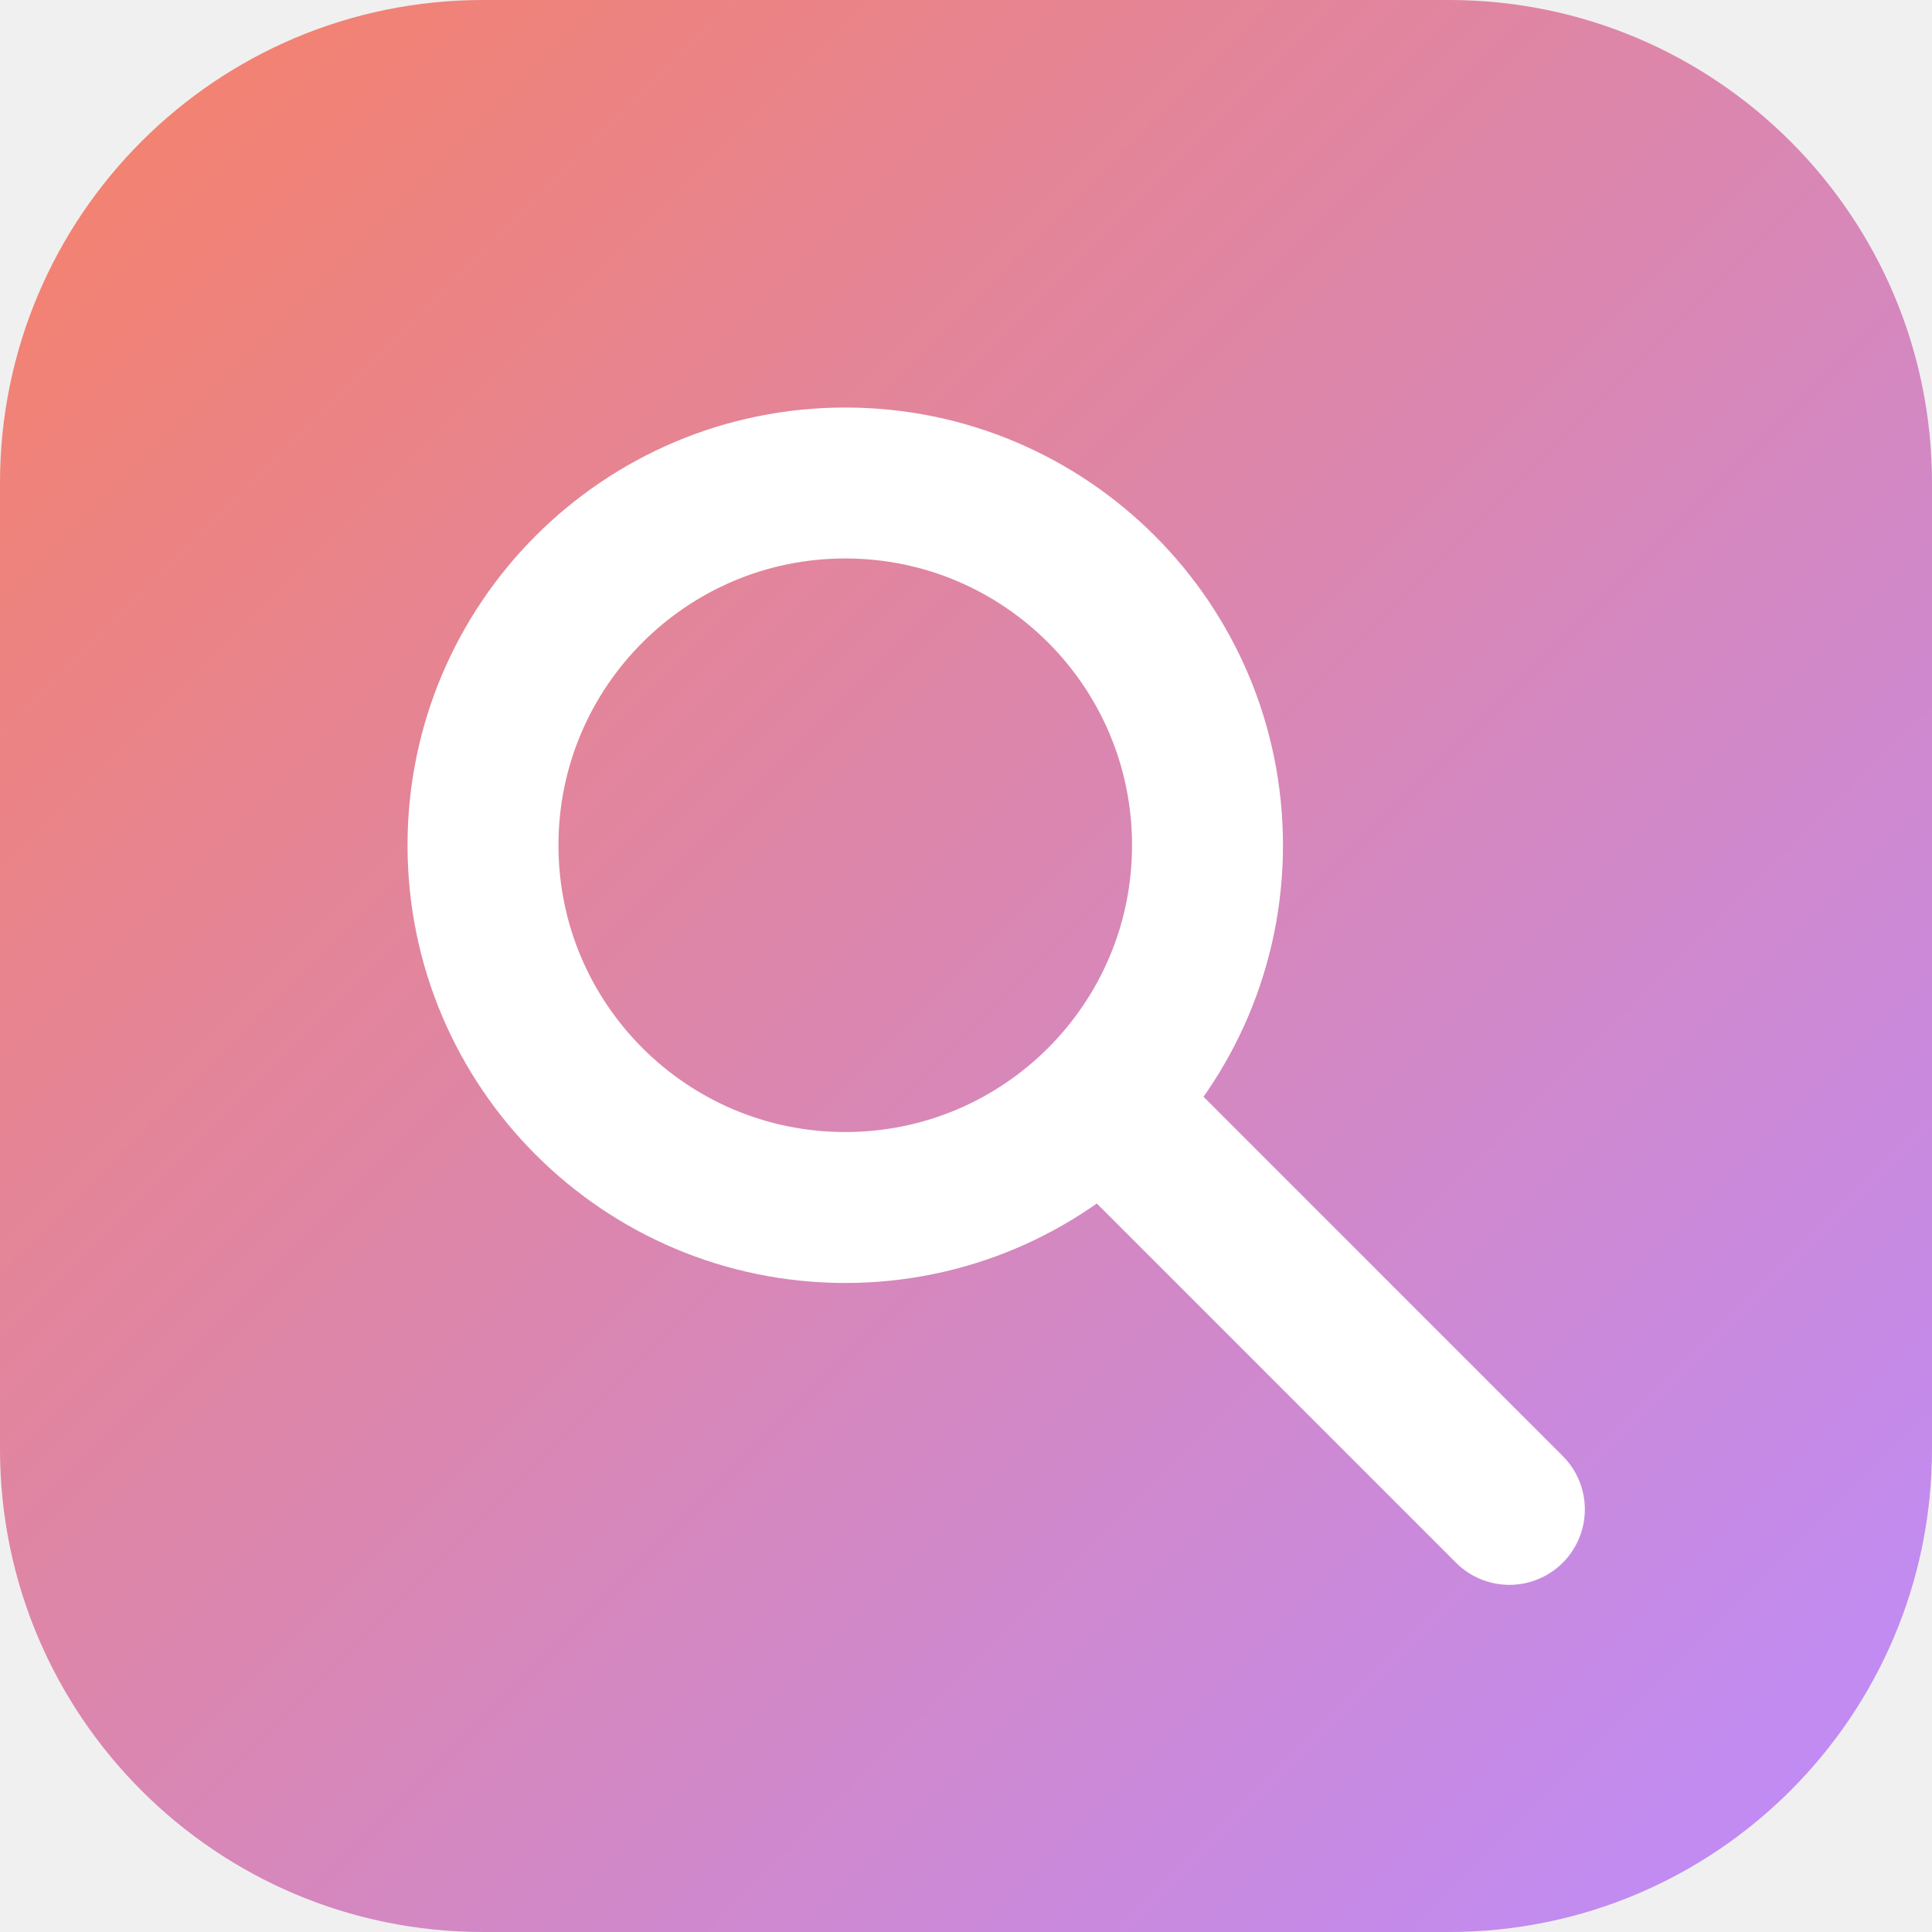
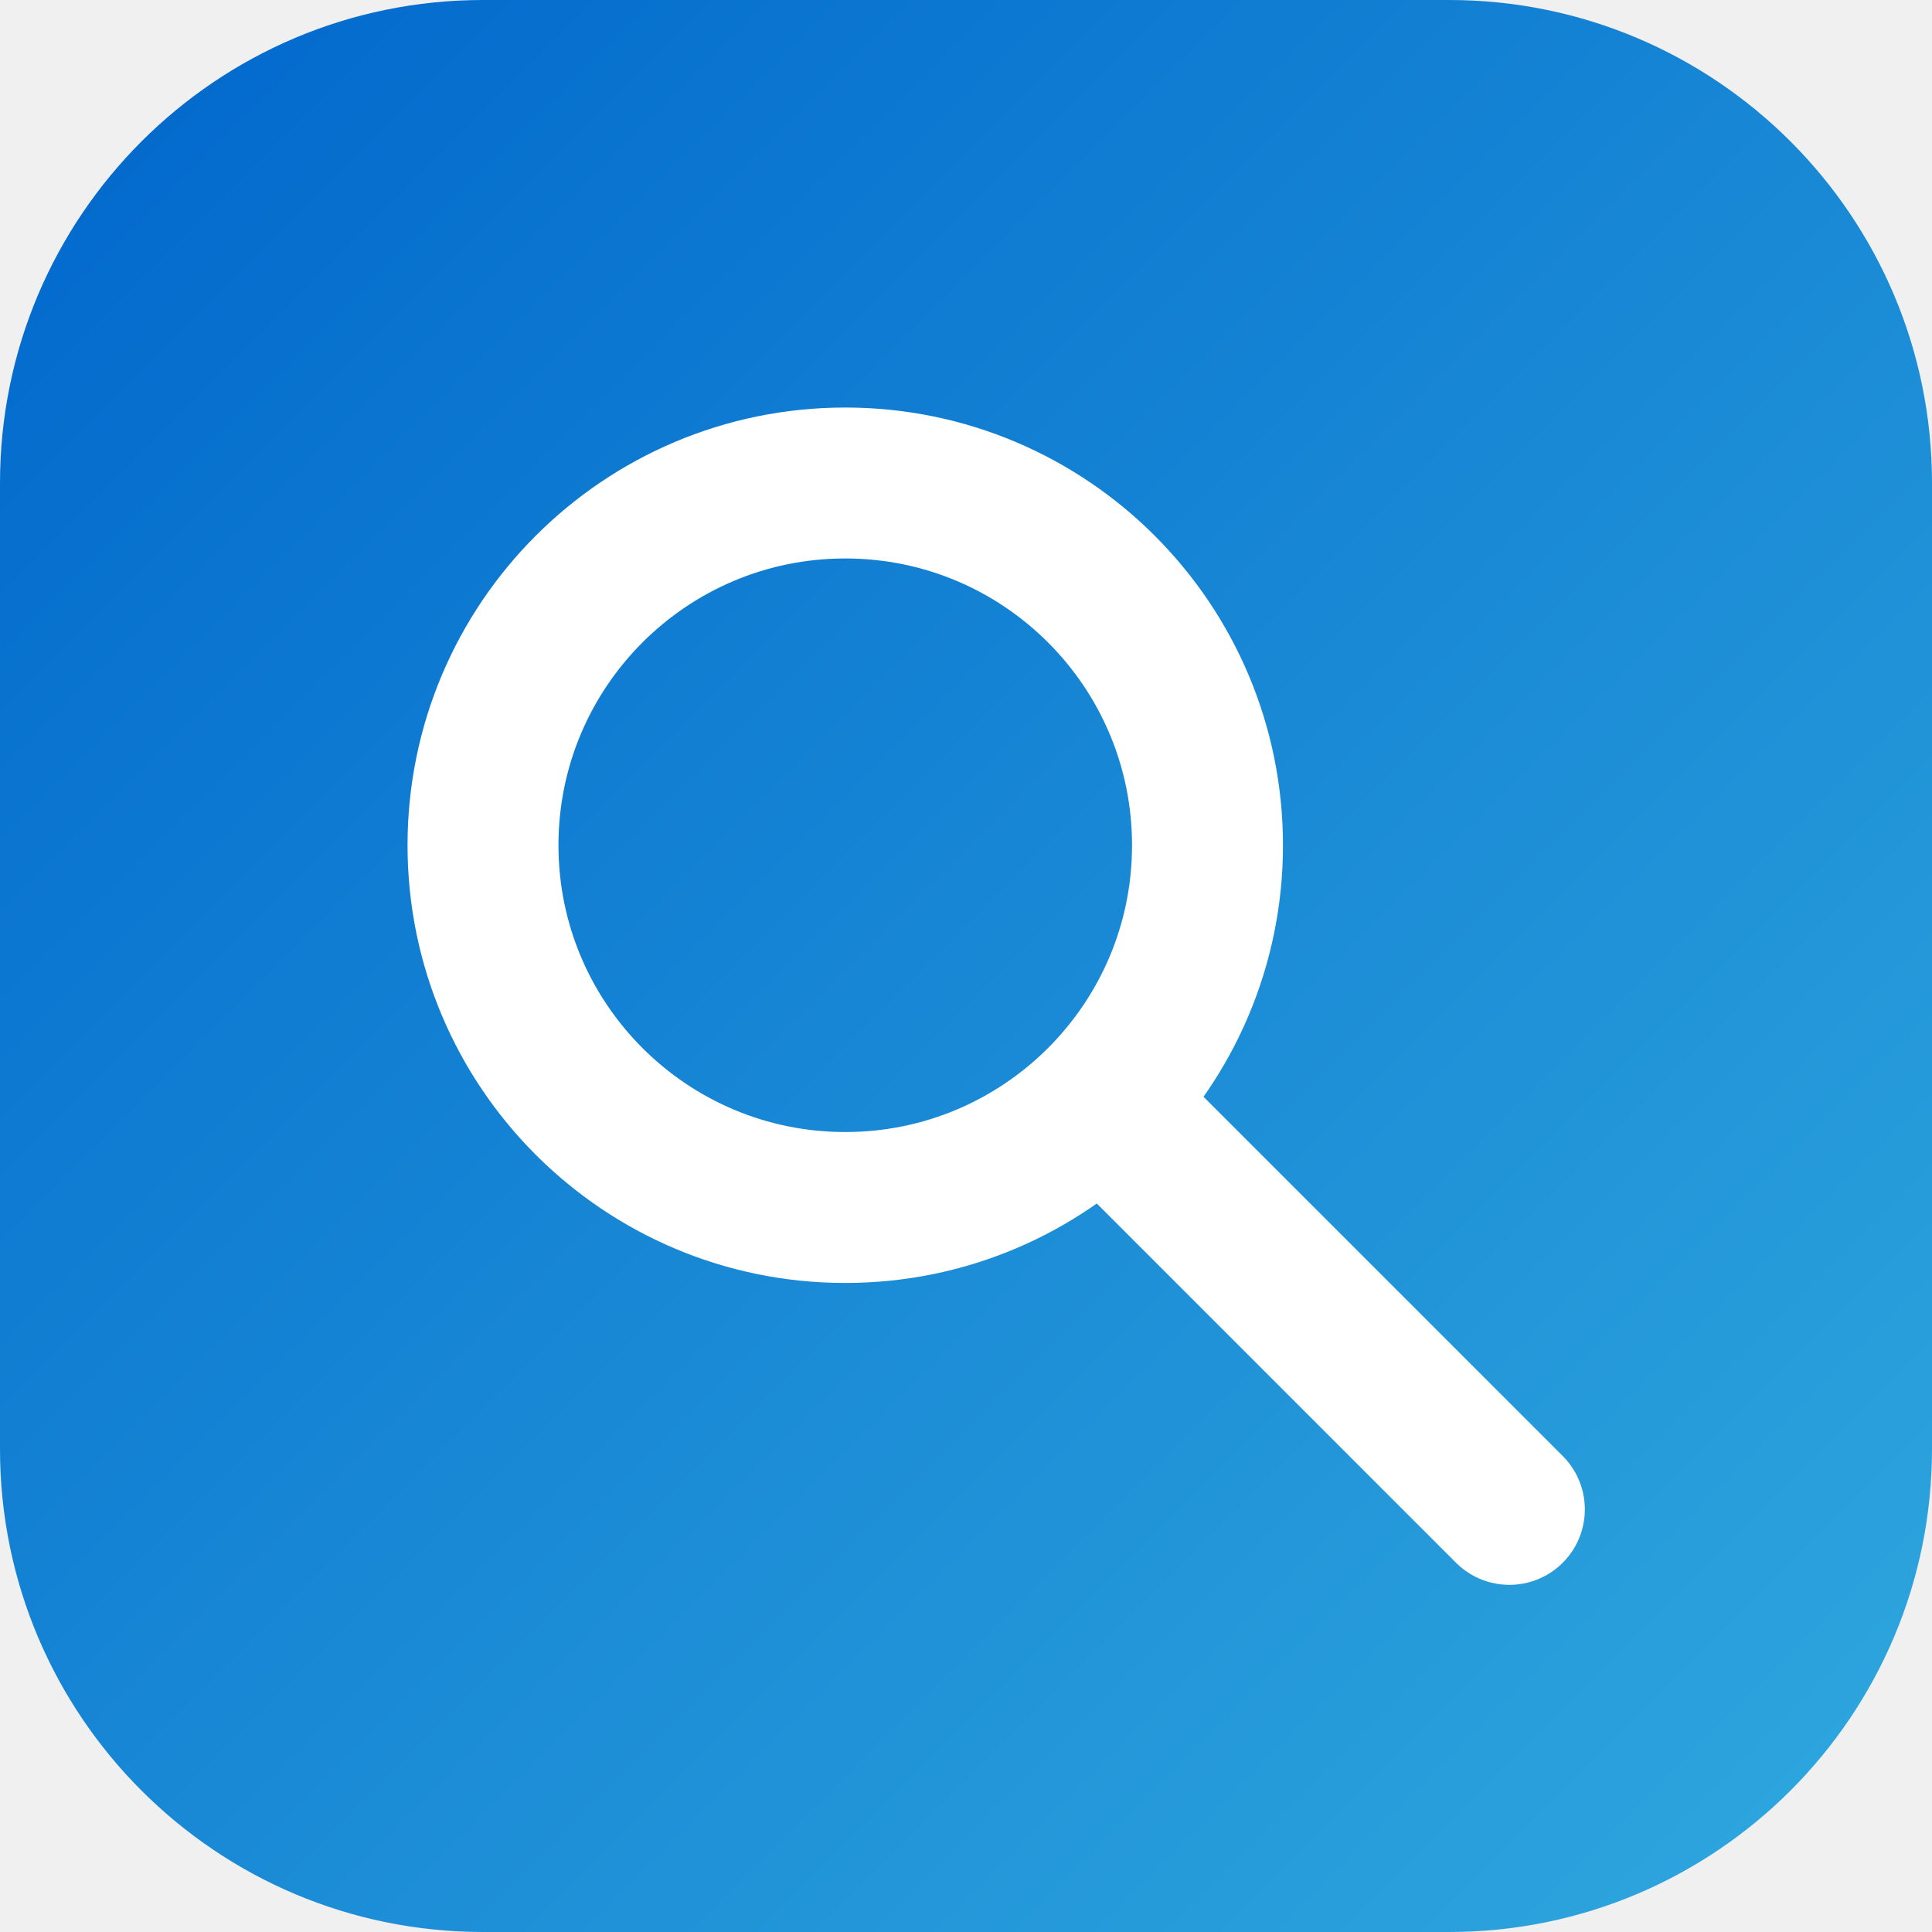
<svg xmlns="http://www.w3.org/2000/svg" viewBox="0 0 32 32">
  <defs>
    <linearGradient id="g" x1="0%" y1="0%" x2="100%" y2="100%">
-       <stop offset="0%" stop-color="#f78166" />
-       <stop offset="100%" stop-color="#bc8cff" />
+       <stop offset="0%" stop-color="#0066CC" />
+       <stop offset="100%" stop-color="#30A9DE" />
    </linearGradient>
  </defs>
  <rect width="32" height="32" rx="8" fill="url(#g)" />
  <circle cx="14" cy="14" r="6" fill="none" stroke="white" stroke-width="2.5" />
  <line x1="18.5" y1="18.5" x2="25" y2="25" stroke="white" stroke-width="2.5" stroke-linecap="round" />
</svg>
